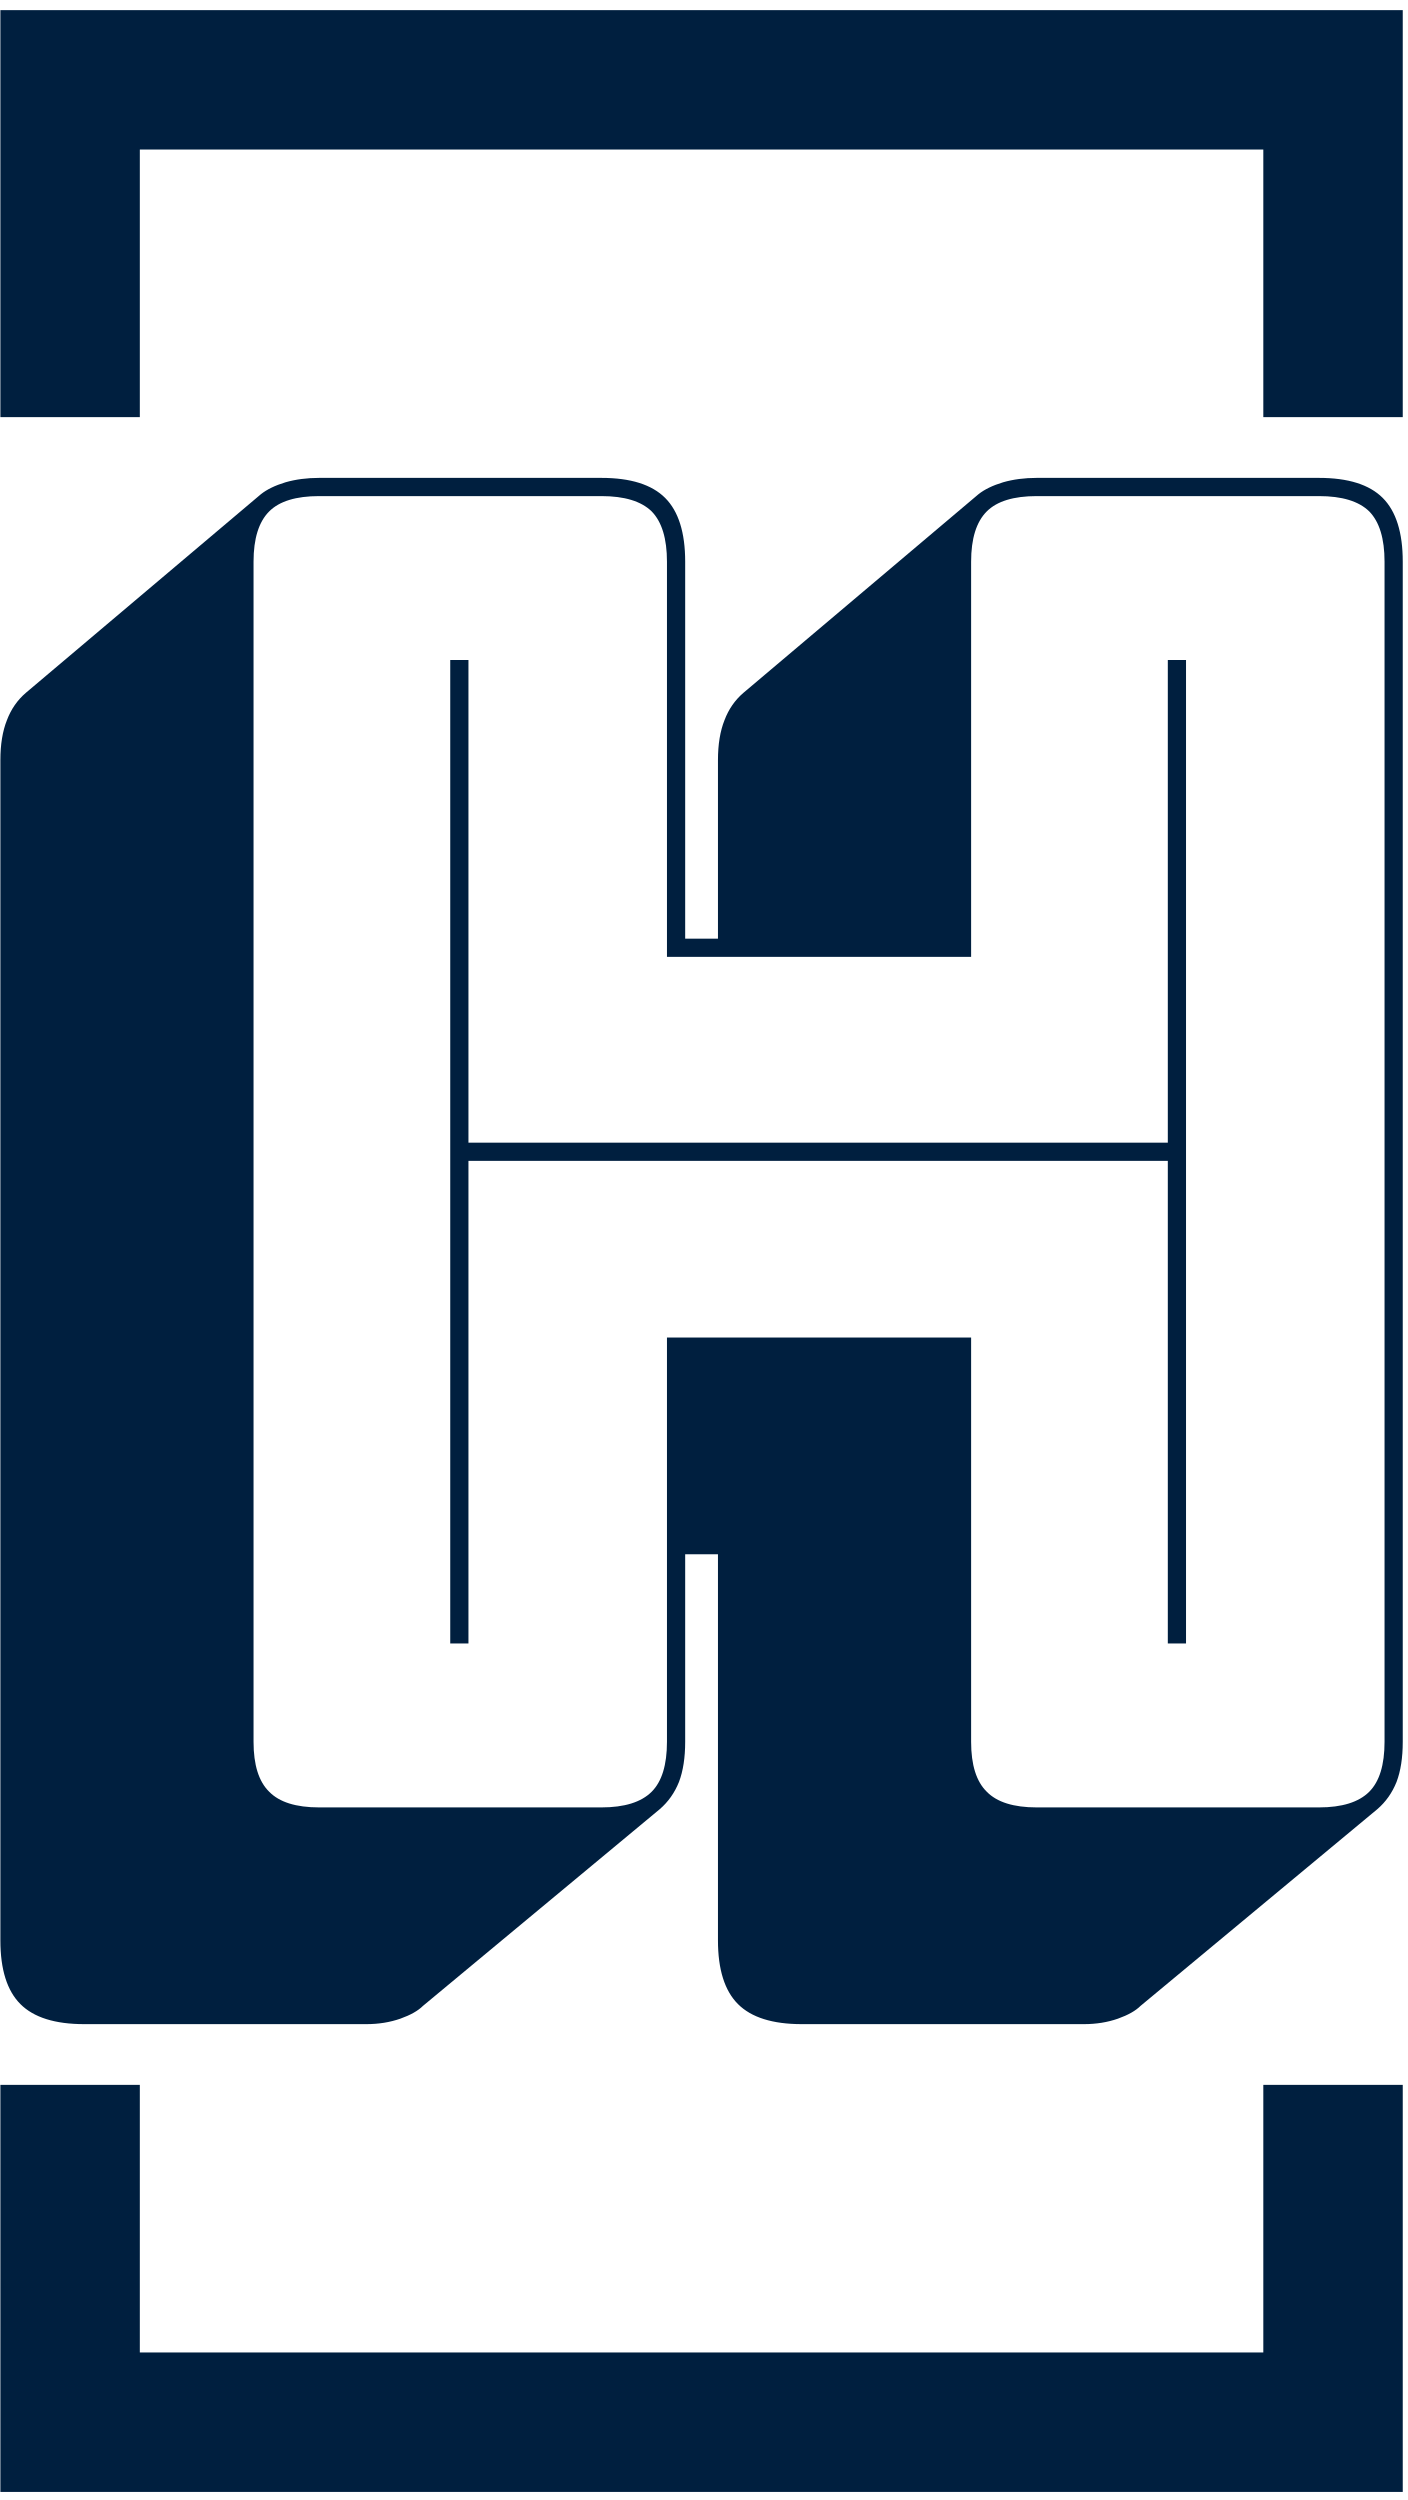
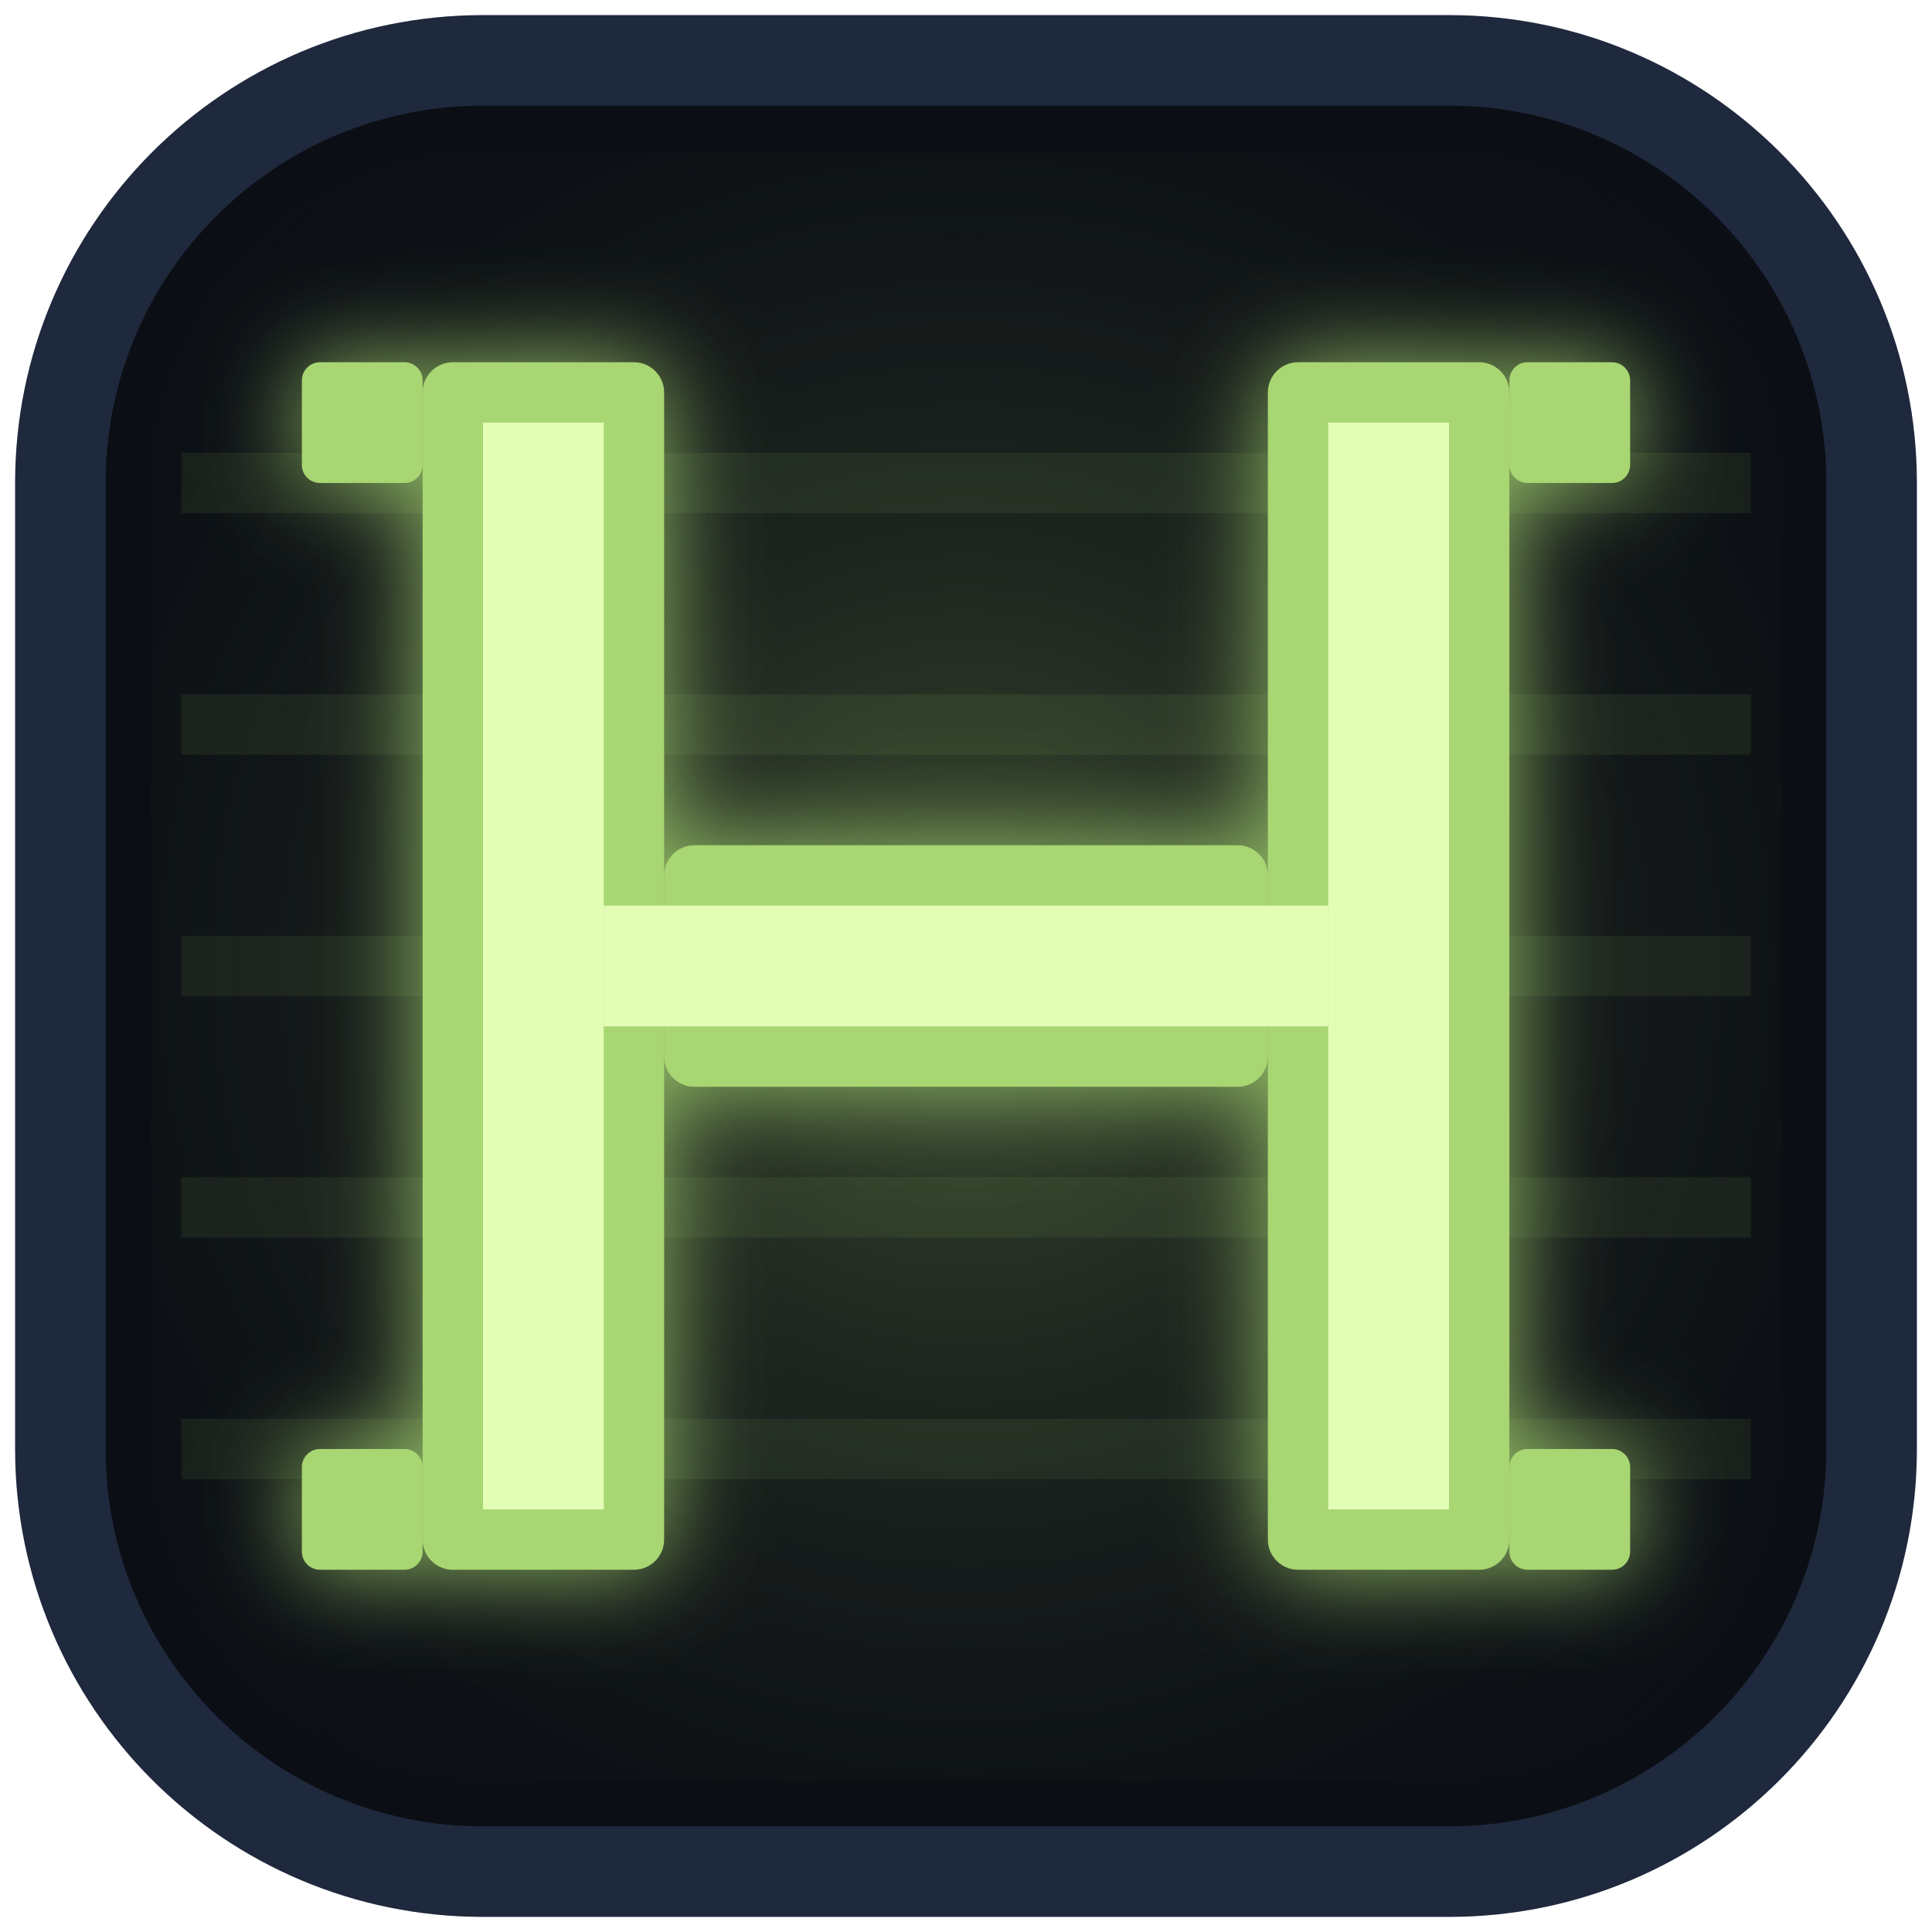
- <svg xmlns="http://www.w3.org/2000/svg" version="1.1" width="1000" height="1776" viewBox="0 0 1000 1776">
-   <g transform="matrix(1,0,0,1,-1.603274,0.7190283)">
-     <svg viewBox="0 0 139 247" data-background-color="#ffffff" preserveAspectRatio="xMidYMid meet" height="1776" width="1000">
-       <g id="tight-bounds" transform="matrix(1,0,0,1,0.2228551,-0.1)">
-         <svg viewBox="0 0 138.554 247.2" height="247.2" width="138.554">
-           <g>
-             <svg />
-           </g>
-           <g>
-             <svg viewBox="0 0 138.554 247.2" height="247.2" width="138.554">
-               <g transform="matrix(1,0,0,1,0,47.2152)">
-                 <svg viewBox="0 0 138.554 152.77" height="152.77" width="138.554">
-                   <g>
-                     <svg viewBox="0 0 138.554 152.77" height="152.77" width="138.554">
-                       <g>
-                         <svg viewBox="0 0 138.554 152.77" height="152.77" width="138.554">
-                           <g>
-                             <svg viewBox="0 0 138.554 152.77" height="152.77" width="138.554">
-                               <g id="textblocktransform">
-                                 <svg viewBox="0 0 138.554 152.77" height="152.77" width="138.554" id="textblock">
-                                   <g>
-                                     <svg viewBox="0 0 138.554 152.77" height="152.77" width="138.554">
-                                       <g transform="matrix(1,0,0,1,0,0)">
-                                         <svg width="138.554" viewBox="2.25 -36.5 38.5 42.45" height="152.77" data-palette-color="#001f3f">
-                                           <path d="M15.1-4.5L14.6-4.5 14.6-31.5 15.1-31.5 15.1-18.25 34.3-18.25 34.3-31.5 34.8-31.5 34.8-4.5 34.3-4.5 34.3-17.75 15.1-17.75 15.1-4.5ZM11 0L18.75 0Q19.7 0 20.13-0.43 20.55-0.85 20.55-1.8L20.55-1.8 20.55-12.9 28.9-12.9 28.9-1.8Q28.9-0.85 29.33-0.43 29.75 0 30.7 0L30.7 0 38.45 0Q39.4 0 39.83-0.43 40.25-0.85 40.25-1.8L40.25-1.8 40.25-34.2Q40.25-35.15 39.83-35.58 39.4-36 38.45-36L38.45-36 30.7-36Q29.75-36 29.33-35.58 28.9-35.15 28.9-34.2L28.9-34.2 28.9-23.35 20.55-23.35 20.55-34.2Q20.55-35.15 20.13-35.58 19.7-36 18.75-36L18.75-36 11-36Q10.05-36 9.63-35.58 9.2-35.15 9.2-34.2L9.2-34.2 9.2-1.8Q9.2-0.85 9.63-0.43 10.05 0 11 0L11 0ZM20.35 0.05L20.35 0.05 13.85 5.45Q13.65 5.65 13.23 5.8 12.8 5.95 12.3 5.95L12.3 5.95 4.55 5.95Q3.35 5.95 2.8 5.4 2.25 4.85 2.25 3.65L2.25 3.65 2.25-28.75Q2.25-29.4 2.43-29.85 2.6-30.3 2.95-30.6L2.95-30.6 9.4-36.05Q9.65-36.25 10.08-36.38 10.5-36.5 11-36.5L11-36.5 18.75-36.5Q19.95-36.5 20.5-35.95 21.05-35.4 21.05-34.2L21.05-34.2 21.05-23.85 21.95-23.85 21.95-28.75Q21.95-29.4 22.13-29.85 22.3-30.3 22.65-30.6L22.65-30.6 29.1-36.05Q29.35-36.25 29.78-36.38 30.2-36.5 30.7-36.5L30.7-36.5 38.45-36.5Q39.65-36.5 40.2-35.95 40.75-35.4 40.75-34.2L40.75-34.2 40.75-1.8Q40.75-1.15 40.58-0.7 40.4-0.25 40.05 0.05L40.05 0.05 33.55 5.45Q33.35 5.65 32.93 5.8 32.5 5.95 32 5.95L32 5.95 24.25 5.95Q23.05 5.95 22.5 5.4 21.95 4.85 21.95 3.65L21.95 3.65 21.95-6.95 21.05-6.95 21.05-1.8Q21.05-1.15 20.88-0.7 20.7-0.25 20.35 0.05Z" opacity="1" transform="matrix(1,0,0,1,0,0)" fill="#001f3f" class="wordmark-text-0" data-fill-palette-color="primary" id="text-0" />
-                                         </svg>
-                                       </g>
-                                     </svg>
-                                   </g>
-                                 </svg>
-                               </g>
-                             </svg>
-                           </g>
-                           <g />
-                         </svg>
-                       </g>
-                     </svg>
-                   </g>
-                 </svg>
-               </g>
-               <path d="M0 41.215L0 1 138.554 1 138.554 41.215 124.777 41.215 124.777 14.777 13.777 14.777 13.777 41.215 0 41.215M0 205.985L0 246.2 138.554 246.2 138.554 205.985 124.777 205.985 124.777 232.423 13.777 232.423 13.777 205.985 0 205.985" fill="#001f3f" stroke="transparent" data-fill-palette-color="primary" />
-             </svg>
-           </g>
-           <defs />
-         </svg>
-         <rect width="138.554" height="247.2" fill="none" stroke="none" visibility="hidden" />
-       </g>
-     </svg>
+ <svg xmlns="http://www.w3.org/2000/svg" viewBox="0 0 32 32" width="32" height="32">
+   <defs>
+     <radialGradient id="crt-ambient" cx="50%" cy="50%" r="70%">
+       <stop offset="0%" stop-color="#A8D672" stop-opacity="0.3" />
+       <stop offset="100%" stop-color="#0B0E14" stop-opacity="0" />
+     </radialGradient>
+     <filter id="phosphor" x="-30%" y="-30%" width="160%" height="160%">
+       <feDropShadow dx="0" dy="0" stdDeviation="0.8" flood-color="#A8D672" flood-opacity="0.85" />
+     </filter>
+   </defs>
+   <rect x="1" y="1" width="30" height="30" rx="7" fill="#0B0E14" stroke="#1F293D" stroke-width="1.5" />
+   <rect x="2.5" y="2.5" width="27" height="27" rx="5.5" fill="url(#crt-ambient)" />
+   <line x1="3" y1="8" x2="29" y2="8" stroke="#A8D672" stroke-opacity="0.08" stroke-width="1" />
+   <line x1="3" y1="12" x2="29" y2="12" stroke="#A8D672" stroke-opacity="0.08" stroke-width="1" />
+   <line x1="3" y1="16" x2="29" y2="16" stroke="#A8D672" stroke-opacity="0.08" stroke-width="1" />
+   <line x1="3" y1="20" x2="29" y2="20" stroke="#A8D672" stroke-opacity="0.08" stroke-width="1" />
+   <line x1="3" y1="24" x2="29" y2="24" stroke="#A8D672" stroke-opacity="0.08" stroke-width="1" />
+   <g fill="#A8D672" filter="url(#phosphor)">
+     <rect x="7" y="6" width="4" height="20" rx="0.5" />
+     <rect x="21" y="6" width="4" height="20" rx="0.5" />
+     <rect x="11" y="14" width="10" height="4" rx="0.5" />
+     <rect x="5" y="6" width="2" height="2" rx="0.3" />
+     <rect x="25" y="6" width="2" height="2" rx="0.3" />
+     <rect x="5" y="24" width="2" height="2" rx="0.3" />
+     <rect x="25" y="24" width="2" height="2" rx="0.3" />
+   </g>
+   <g fill="#E6FFBA" opacity="0.95">
+     <rect x="8" y="7" width="2" height="18" />
+     <rect x="22" y="7" width="2" height="18" />
+     <rect x="10" y="15" width="12" height="2" />
  </g>
</svg>
